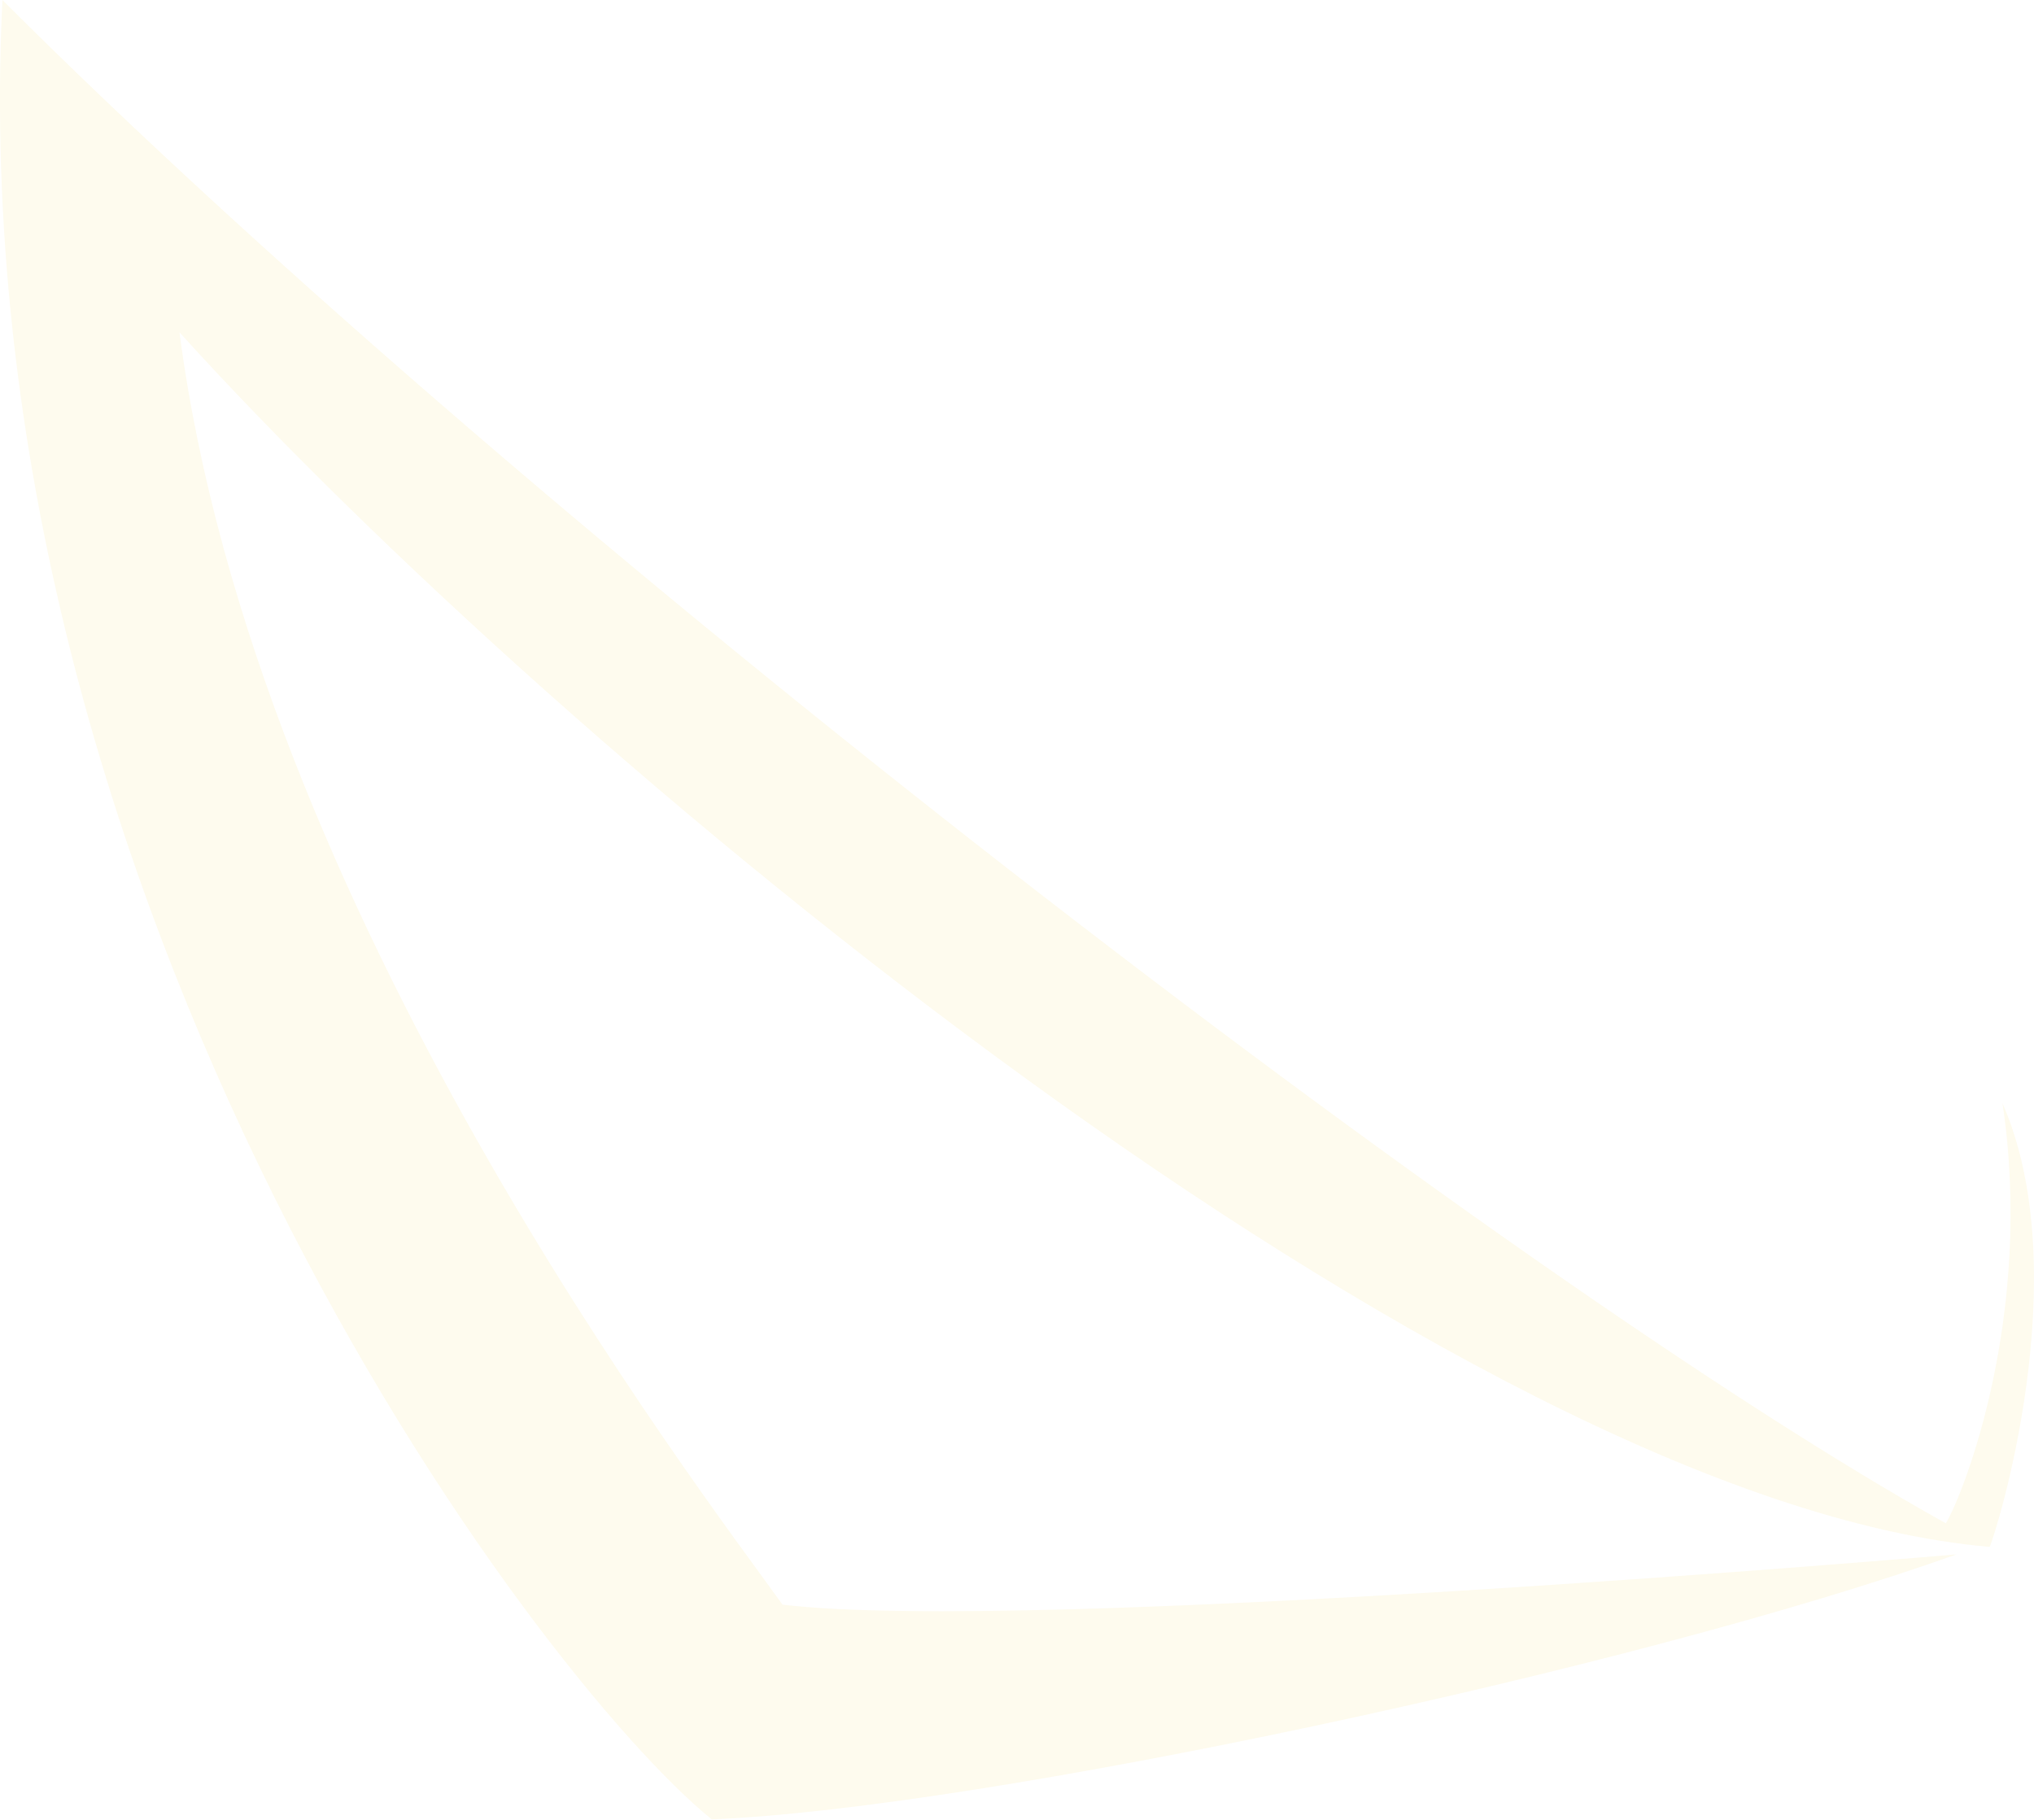
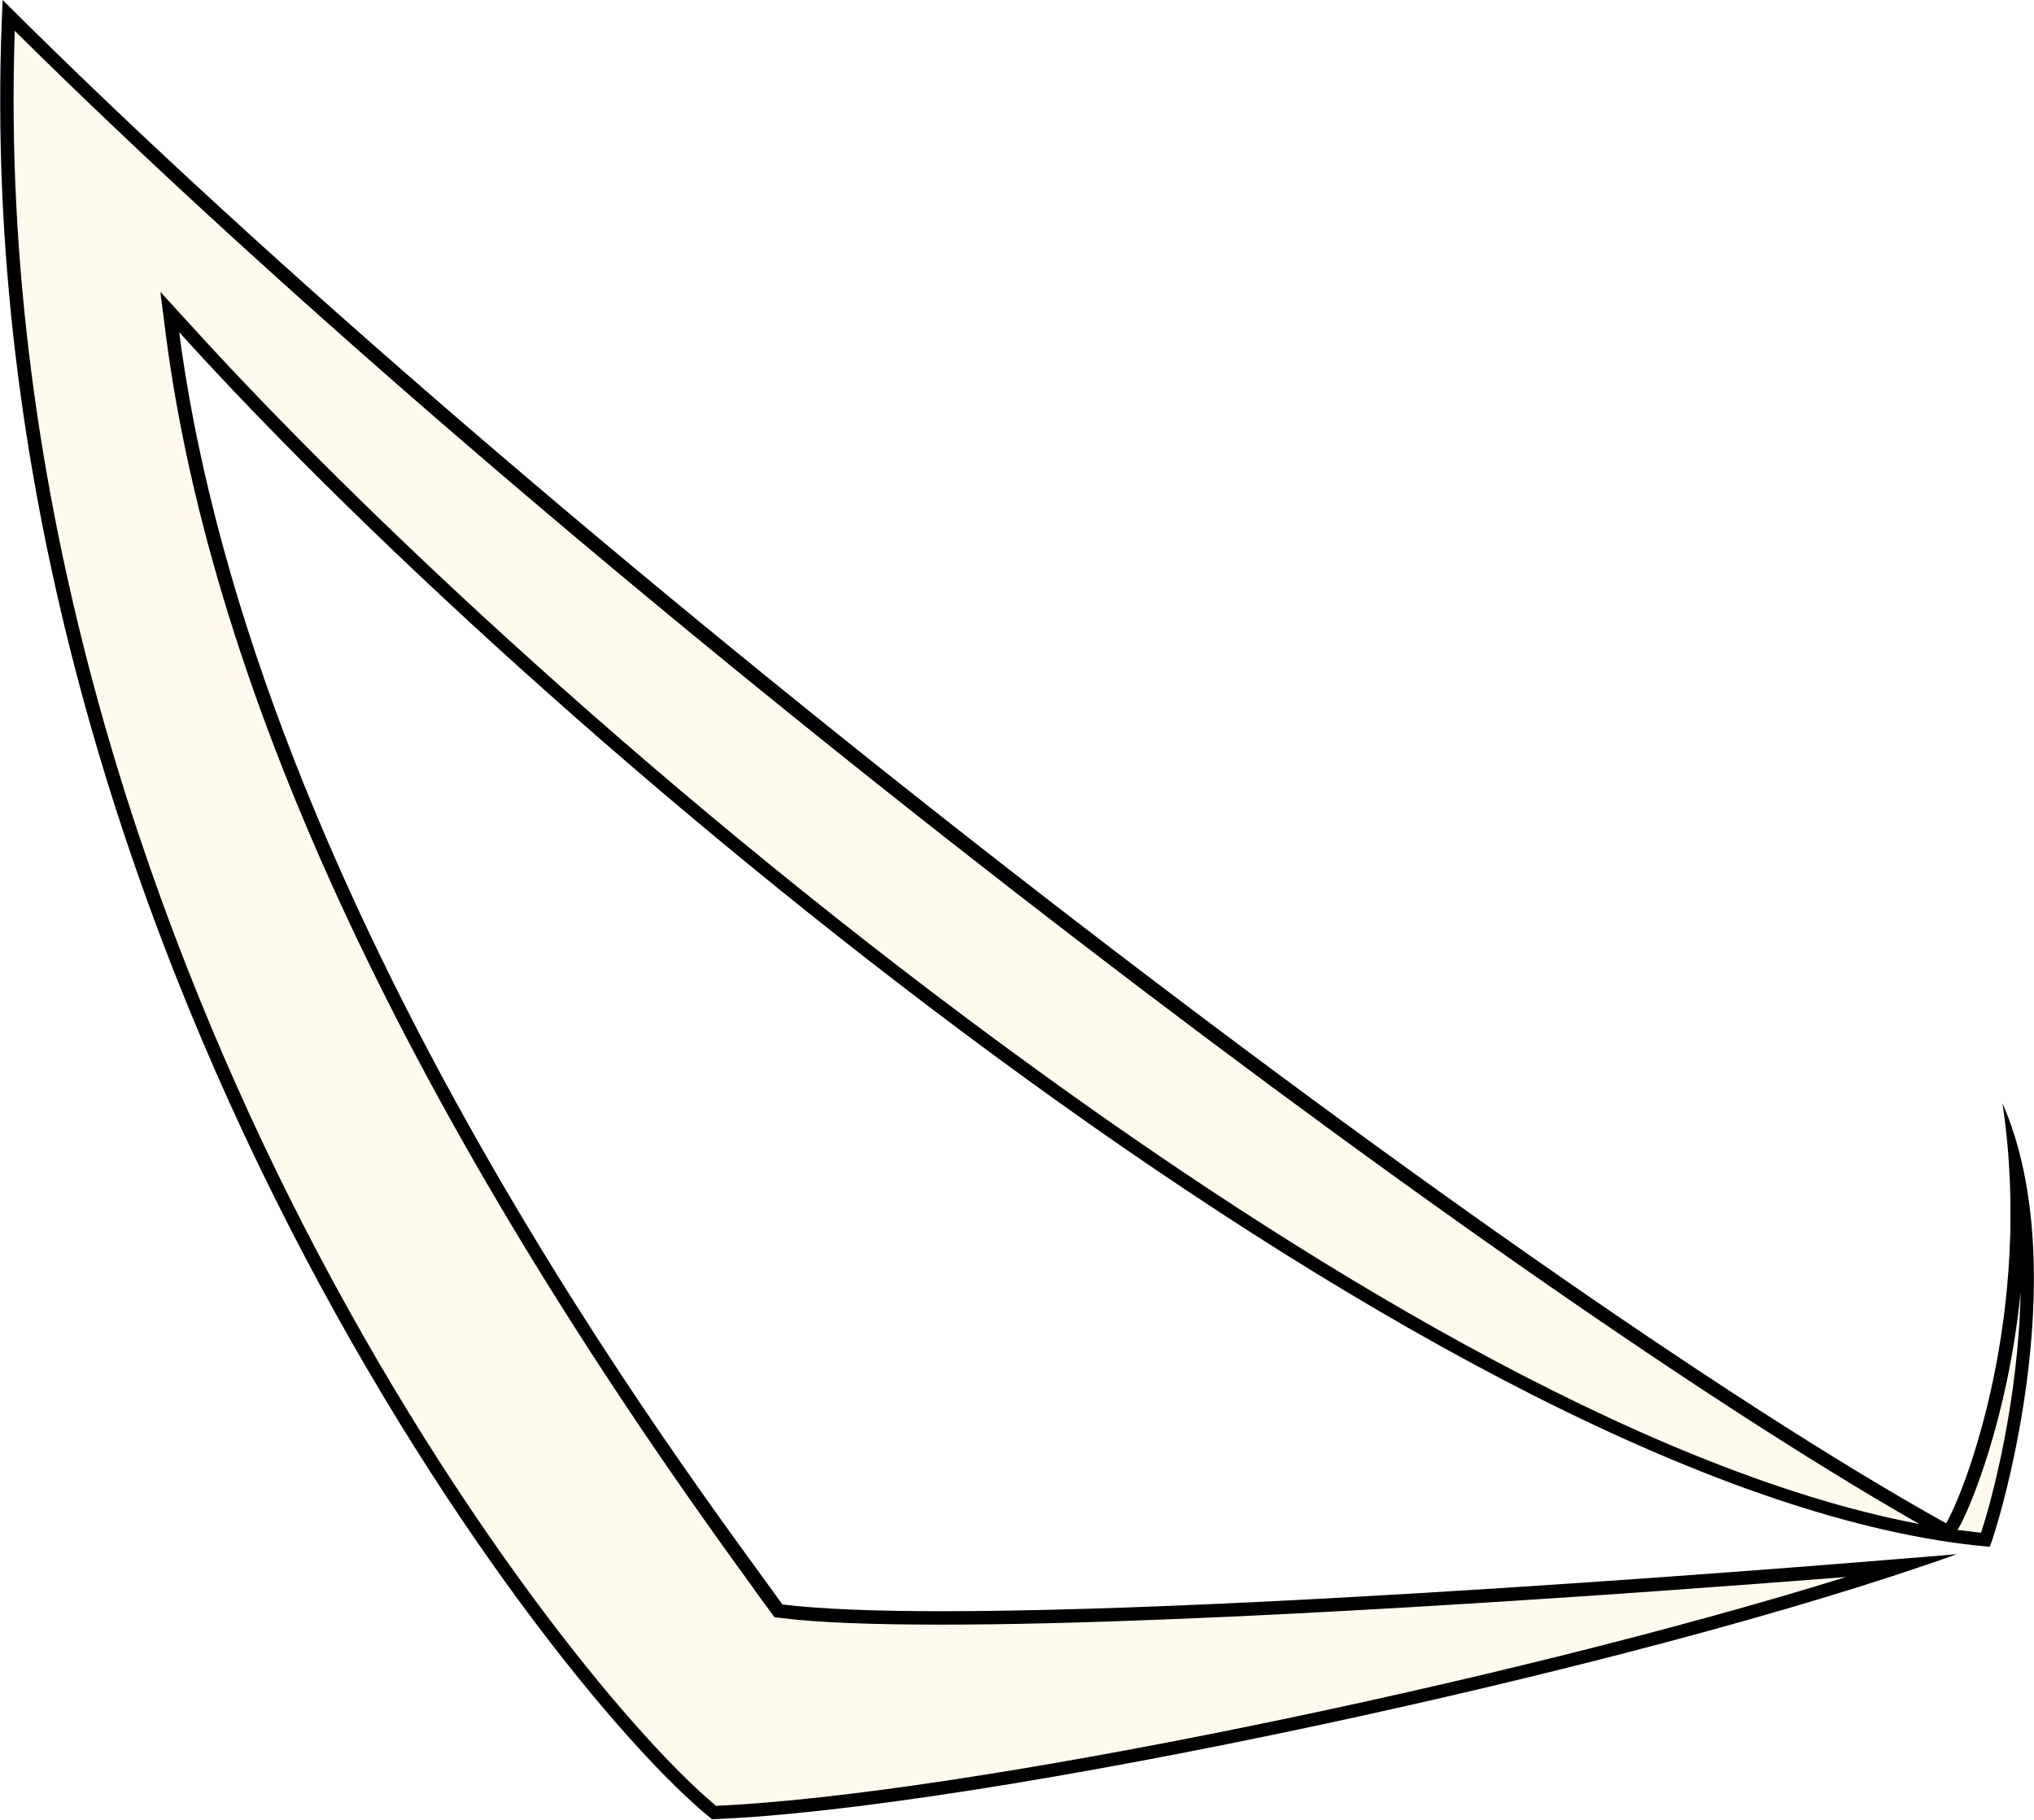
- <svg xmlns="http://www.w3.org/2000/svg" data-name="Layer 2" viewBox="0 0 303.14 271.15">
-   <path d="M296.53 230.55c.79-1.55 13.15-40.47 1.91-66.13 4.72 31.4-5.74 58.13-8.44 62.61C224.6 190.62 79.81 79.45.36 0c-6.64 135.57 79.6 250.06 105.71 271.15 40.01-1.55 137.8-22.42 185.53-39.49 0 0-138.21 11.91-174.98 7.49-12.94-18.04-78.64-103.57-89.87-189.62 56.34 62.3 190.38 174.13 269.79 181.02z" fill="#fefbee" data-name="Layer 2" />
+ <svg xmlns="http://www.w3.org/2000/svg" version="1.1" id="Layer_1" x="0px" y="0px" viewBox="0 0 303.1 271.1" style="enable-background:new 0 0 303.1 271.1;" xml:space="preserve">
+   <style type="text/css">
+ 	.st0{fill:#FEFBEE;}
+ </style>
+   <g>
+     <path class="st0" d="M106.4,270.1C81,249.3-4.3,136.3,1.3,2.3c80.3,79.9,225,190.4,288.3,225.6l0.8,0.5l0.5-0.8   c2.1-3.6,11.3-25.6,9.6-53.6c5,22.6-2.7,50.6-4.6,55.6c-44.2-4.2-101.7-40-142.3-69.5C98.8,120.3,52.5,76.5,27.5,48.9l-2.1-2.4   l0.4,3.2c7,53.8,36.3,116.4,87.1,186.1c1.1,1.6,2.1,2.9,2.9,4l0.3,0.4l0.4,0.1c5.5,0.7,13.5,1,23.9,1c43.5,0,118.8-5.8,143.3-7.8   C233.7,249.9,144.7,268.6,106.4,270.1z" />
+     <path d="M2.2,4.6C83.7,85.3,221.3,190.2,286,227.1c-42.4-8-94.3-40.7-131.8-67.9C99.4,119.5,53.2,75.8,28.2,48.2l-4.3-4.7l0.8,6.3   c7,54,36.4,116.7,87.3,186.5c1.1,1.6,2.1,2.9,2.9,4l0.5,0.7l0.9,0.1c5.5,0.7,13.6,1,24,1c39.3,0,104.4-4.7,134.8-7.1   c-50.8,15.8-132,32.5-168.4,34.1c-12.5-10.4-40.3-43.8-64-91.5C22.8,137.5-0.2,75.3,2.2,4.6 M301.1,192.6   c-0.3,16-4.3,31.1-5.9,35.8c-1.1-0.1-2.3-0.3-3.5-0.4C293.5,225.1,299.2,211.4,301.1,192.6 M0.4,0C-6.3,135.6,80,250.1,106.1,271.1   c40-1.5,137.8-22.4,185.5-39.5c0,0-98.3,8.5-151.2,8.5c-9.8,0-18-0.3-23.8-1c-12.9-18-78.6-103.6-89.9-189.6   c56.3,62.3,190.4,174.1,269.8,181c0.8-1.6,13.1-40.5,1.9-66.1c4.7,31.4-5.7,58.1-8.4,62.6C224.6,190.6,79.8,79.4,0.4,0L0.4,0z    M296.5,230.5C296.5,230.5,296.5,230.5,296.5,230.5L296.5,230.5C296.5,230.5,296.5,230.5,296.5,230.5L296.5,230.5z" />
+   </g>
</svg>
